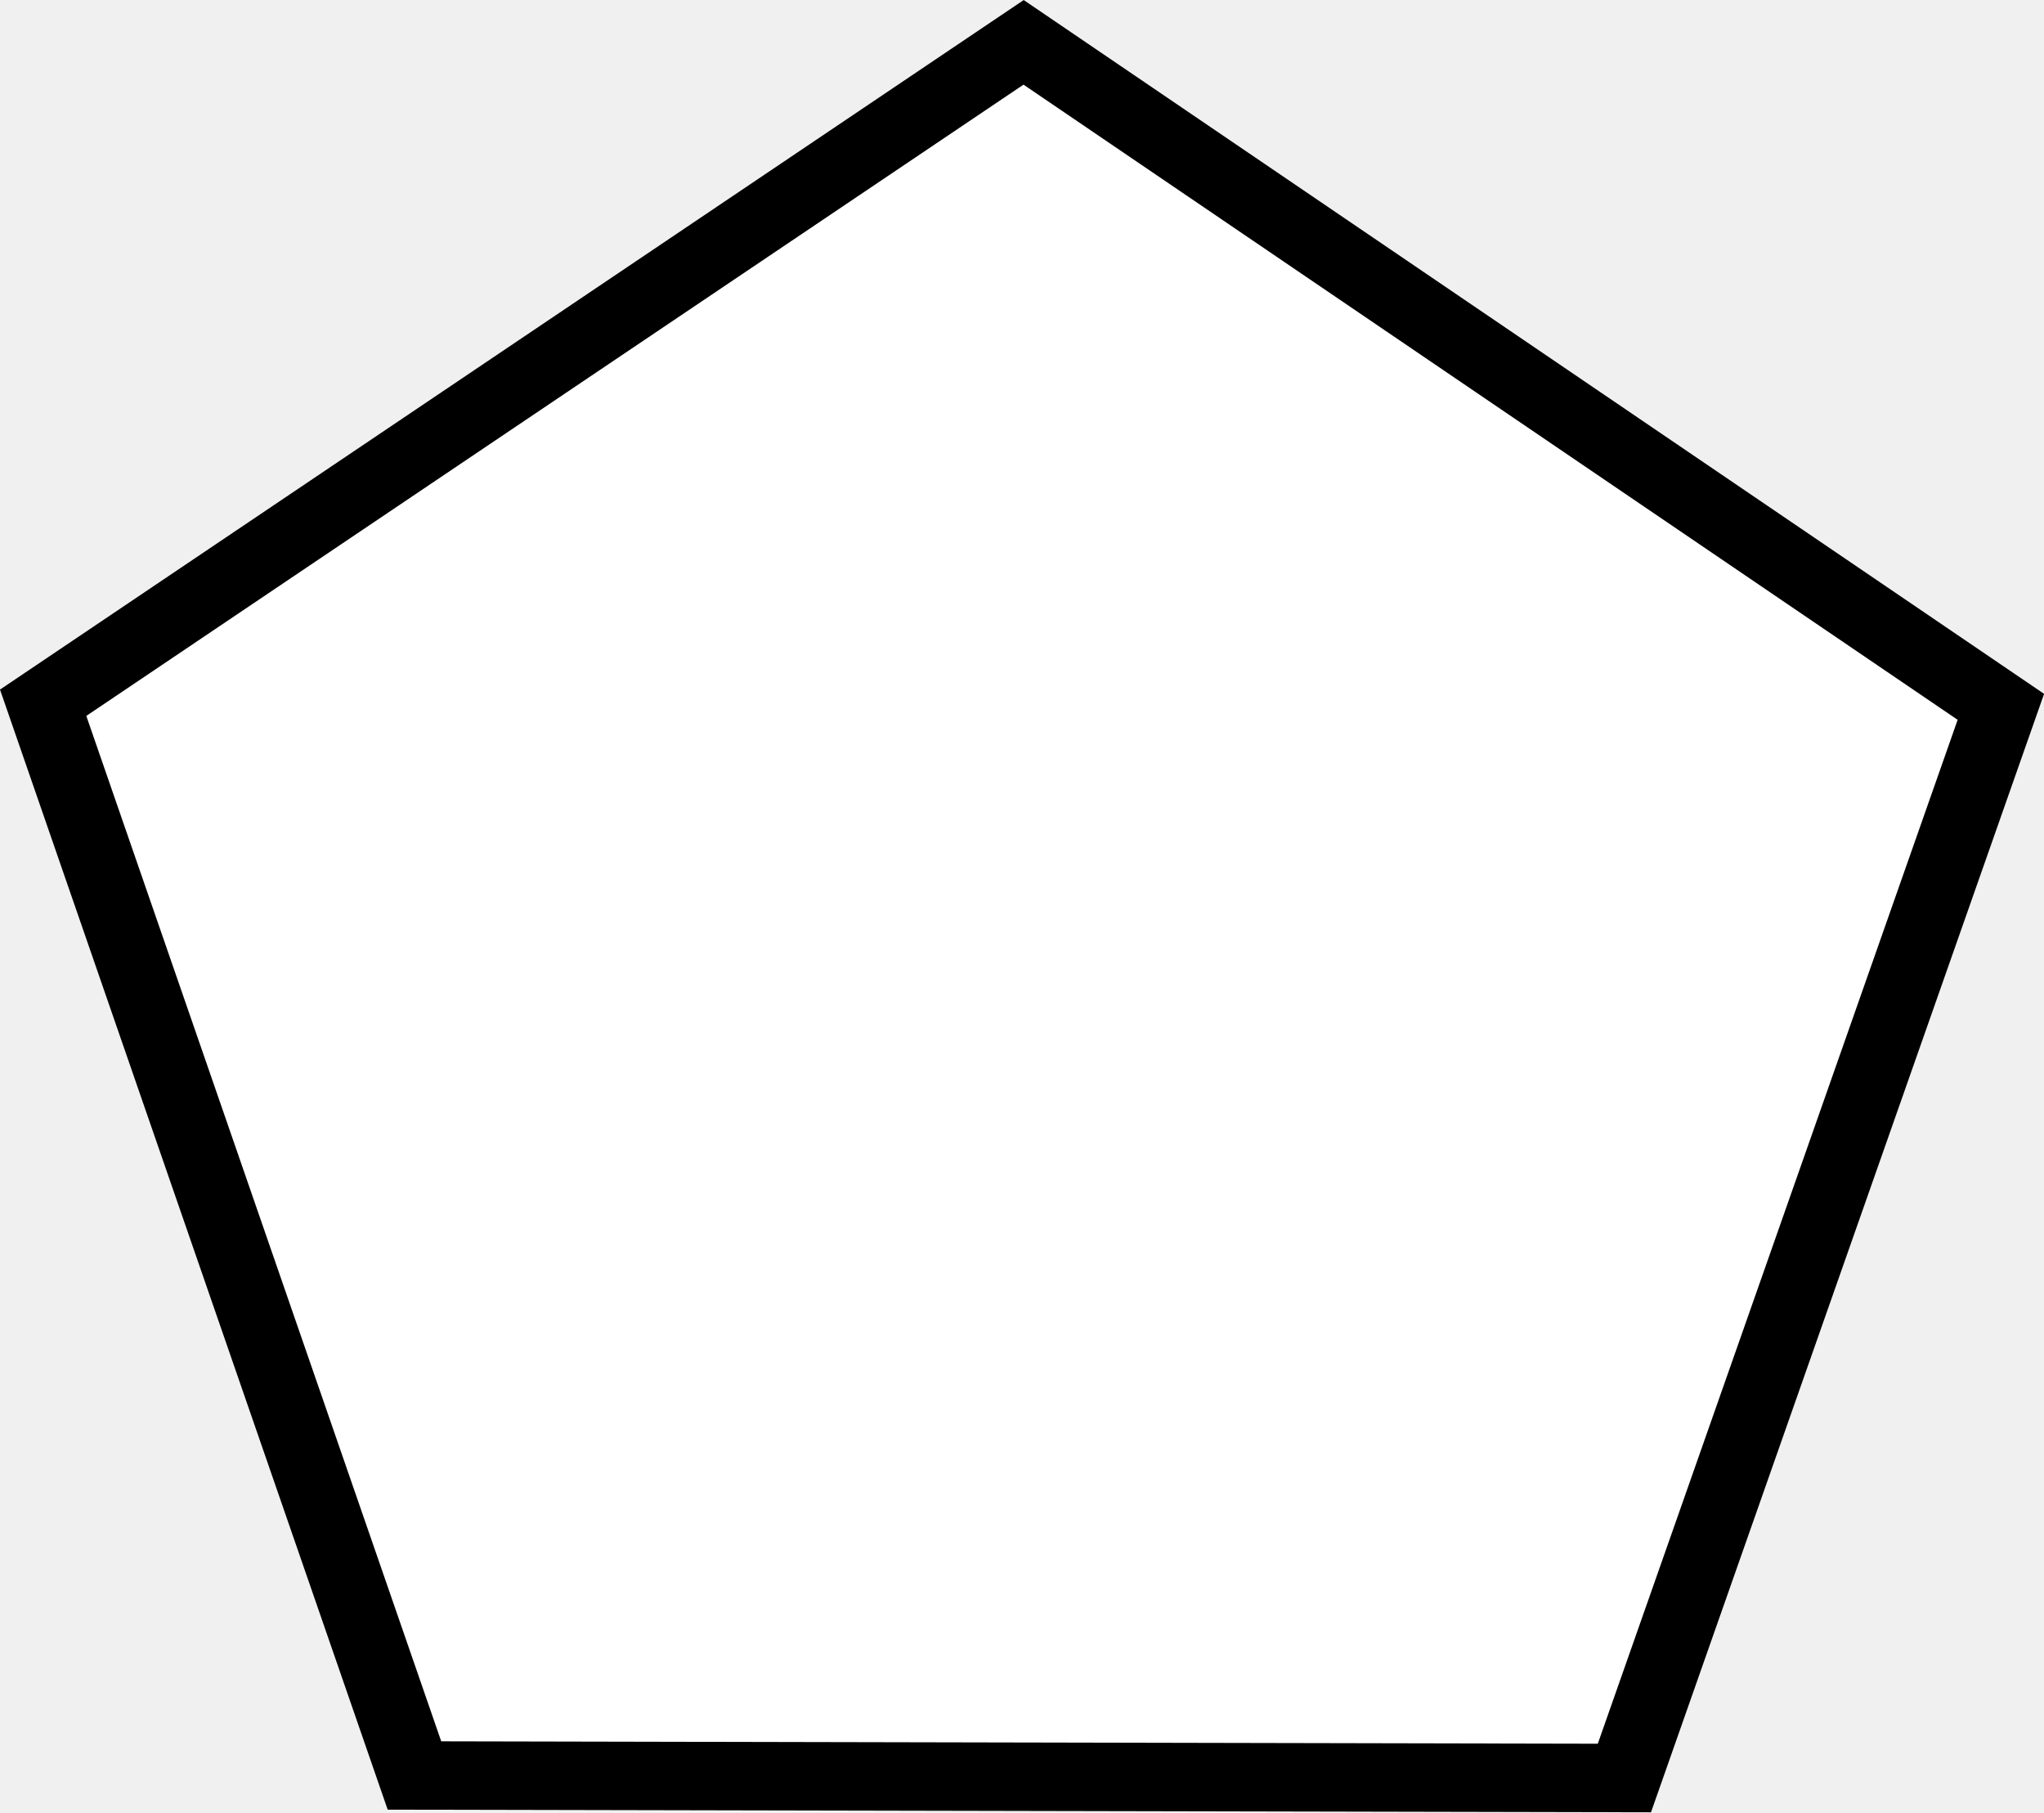
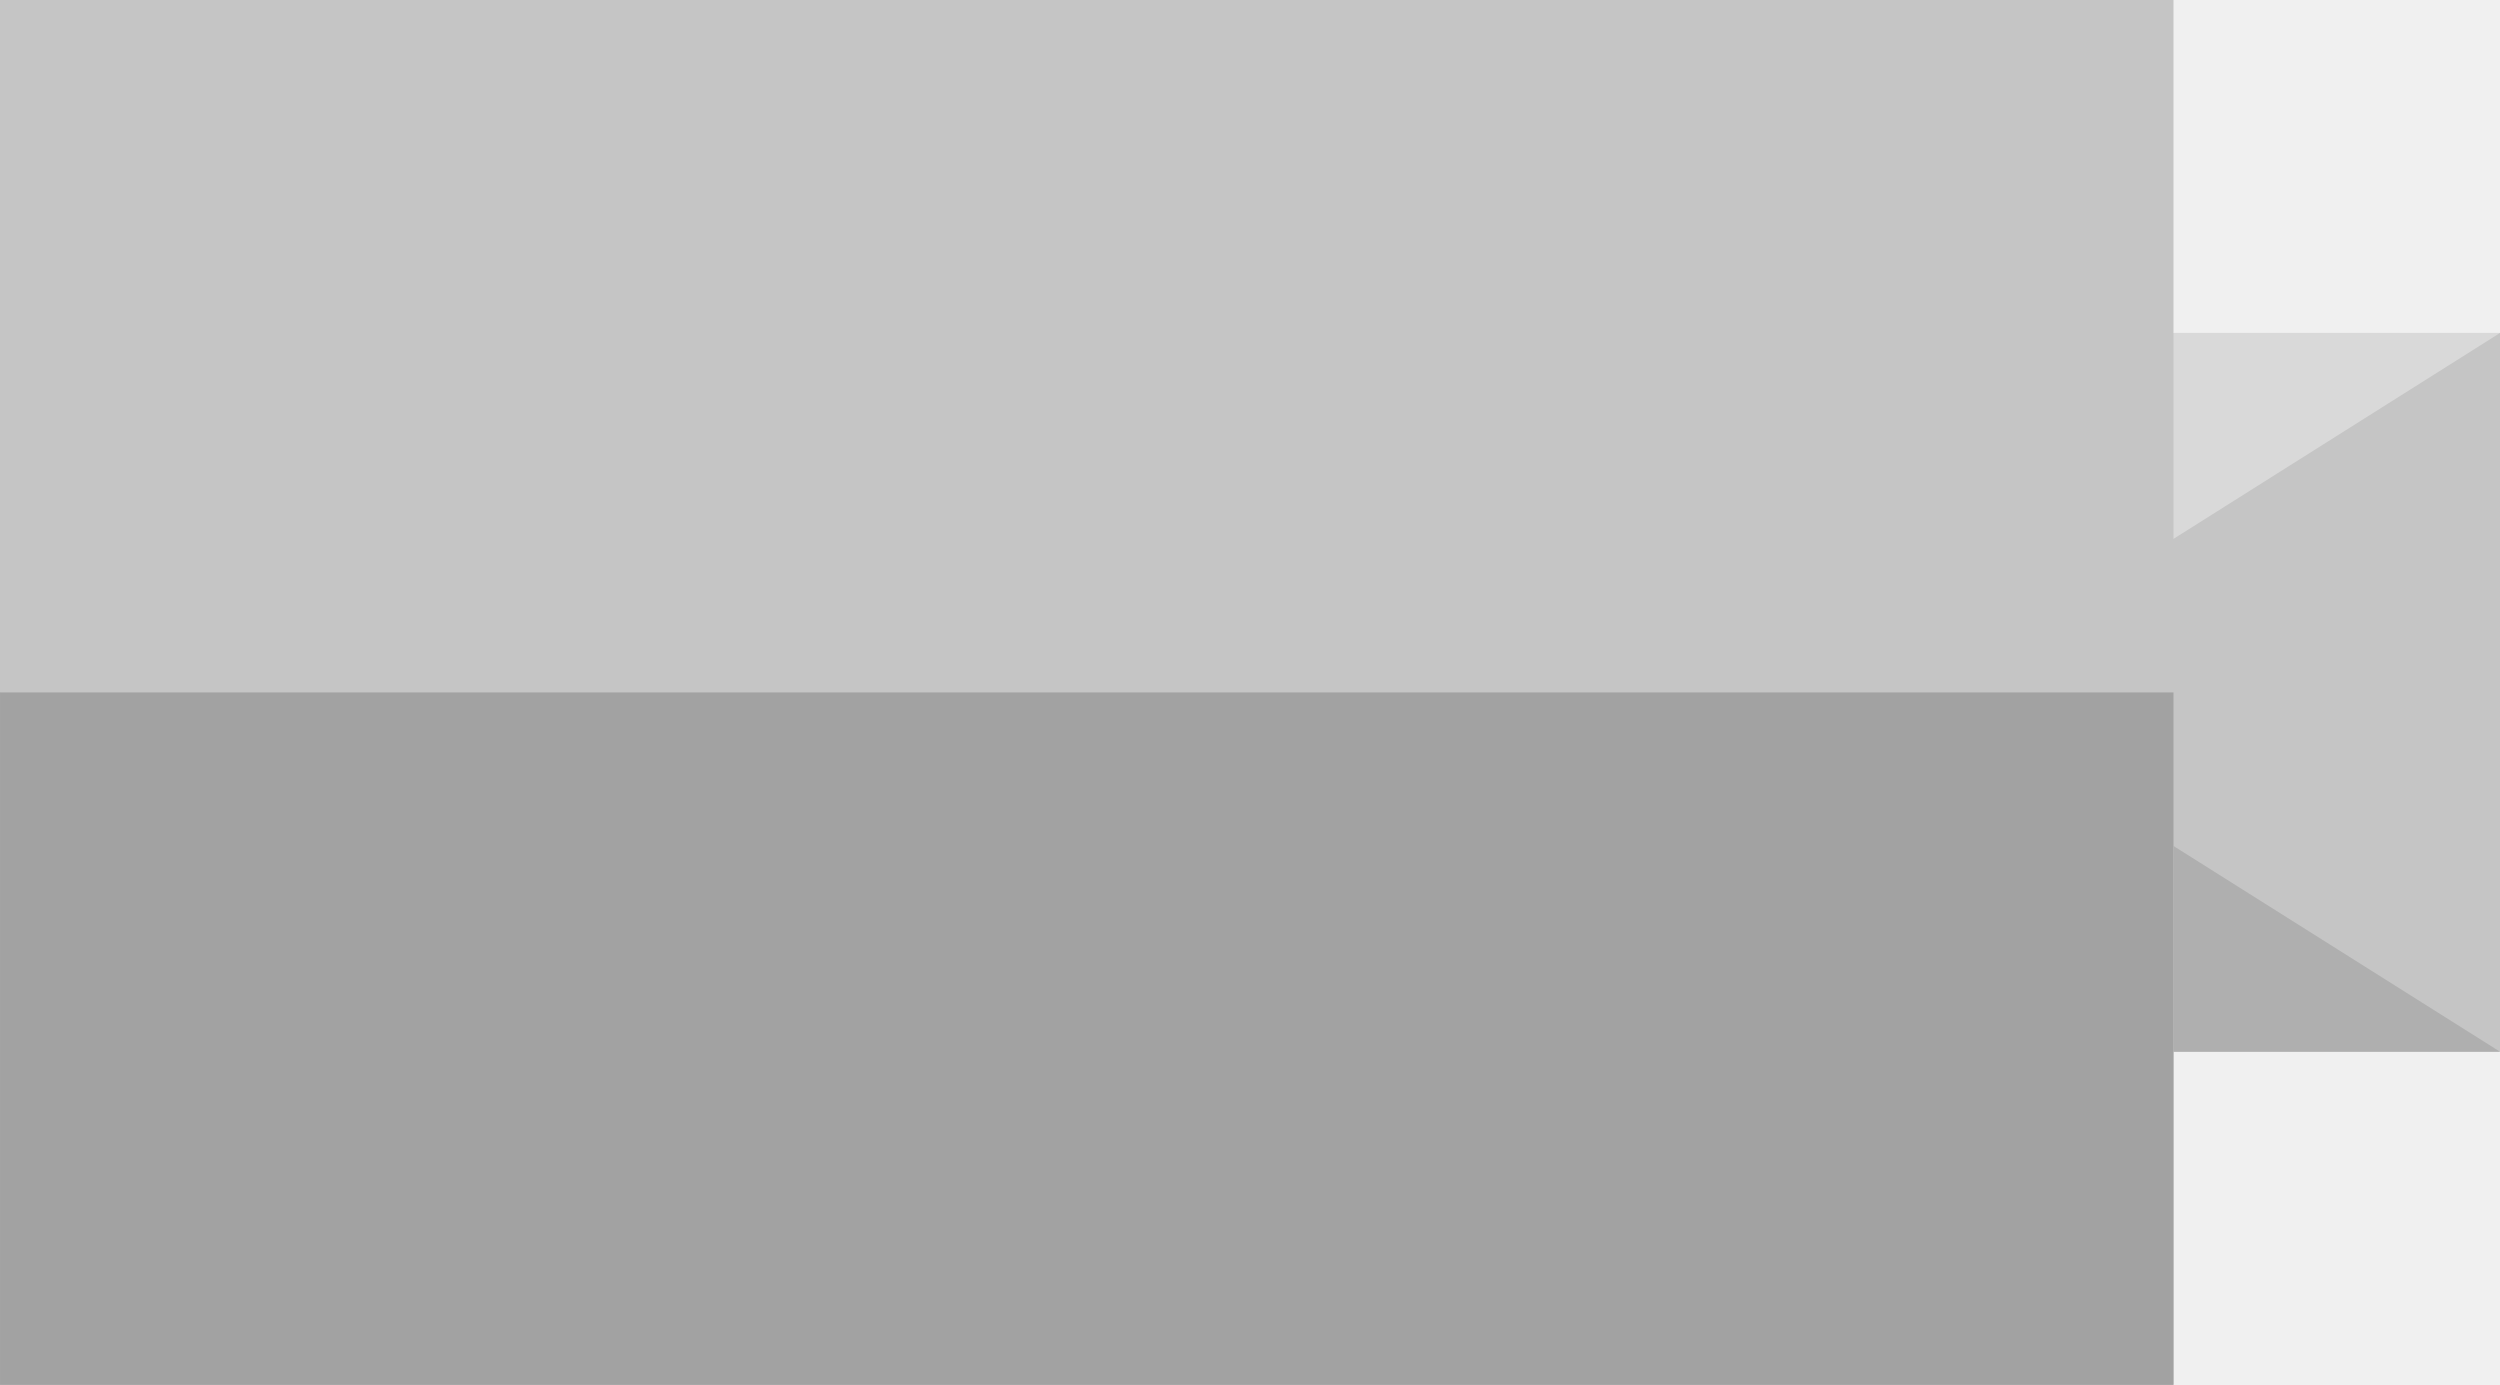
- <svg xmlns="http://www.w3.org/2000/svg" width="14.412mm" height="12.775mm" viewBox="0 0 14.412 12.775" version="1.1" id="svg5">
-   <defs id="defs2" />
-   <g id="layer1" transform="translate(-12.11425,-49.54374)">
-     <path style="fill:#ffffff;fill-rule:evenodd;stroke:#000000;stroke-width:1.933;stroke-dasharray:none;paint-order:markers stroke fill;fill-opacity:1" id="path404" d="M 42.813,26.093 28.035,29.713 20.026,16.777 29.854,5.163 43.937,10.92 Z" transform="matrix(0.5202994,0.1198498,-0.1286829,0.484585,4.46222,44.06051)" />
+ <svg xmlns="http://www.w3.org/2000/svg" xmlns:xlink="http://www.w3.org/1999/xlink" width="14.654" height="8.117" viewBox="0 0 14.654 8.117" version="1.1" id="svg1">
+   <defs id="defs1">
+     <linearGradient id="linearGradient2">
+       <stop style="stop-color:#b66353;stop-opacity:1;" offset="0" id="stop2" />
+       <stop style="stop-color:#513b35;stop-opacity:1;" offset="1" id="stop3" />
+     </linearGradient>
+     <linearGradient xlink:href="#linearGradient2" id="linearGradient3" x1="8" y1="-0.122" x2="8" y2="16.122" gradientUnits="userSpaceOnUse" gradientTransform="matrix(0.9158836,0,0,0.8390097,0.6729314,1.287922)" />
+   </defs>
+   <g id="layer1" transform="translate(-0.6729314,-3.941318)">
+     <path style="display:none;fill:#c5c5c5;fill-opacity:0;fill-rule:nonzero;stroke:url(#linearGradient3);stroke-width:0.515;stroke-dasharray:none" d="M 0.673,3.941 V 12.059 H 13.413 v -1.952 l 1.914,-1e-6 V 5.893 H 13.413 V 3.941 Z" id="path2" />
+     <rect style="display:inline;fill:#c5c5c5;fill-opacity:1;fill-rule:nonzero;stroke-width:0.256" id="rect1-1" width="2.237" height="4.213" x="13.09" y="5.893" />
+     <rect style="display:inline;fill:#c5c5c5;fill-opacity:1;fill-rule:nonzero;stroke-width:0.849" id="rect1" width="12.74" height="8.117" x="0.673" y="3.941" />
+     <rect style="display:inline;fill:#a2a2a2;fill-opacity:1;stroke-width:0.601" id="rect1-3" width="12.74" height="4.059" x="0.673" y="8" />
+     <path style="fill:#afafaf;fill-opacity:1;fill-rule:nonzero;stroke:none;stroke-width:0.245;stroke-dasharray:none;stroke-opacity:0.654" d="m 13.413,8.9 1.914,1.206 h -1.914 z" id="path3" />
+     <path style="display:inline;fill:#d9d9d9;fill-opacity:1;fill-rule:nonzero;stroke:none;stroke-width:0.245;stroke-dasharray:none;stroke-opacity:0.654" d="M 13.413,7.1 15.327,5.893 H 13.413 Z" id="path3-6" />
  </g>
</svg>
